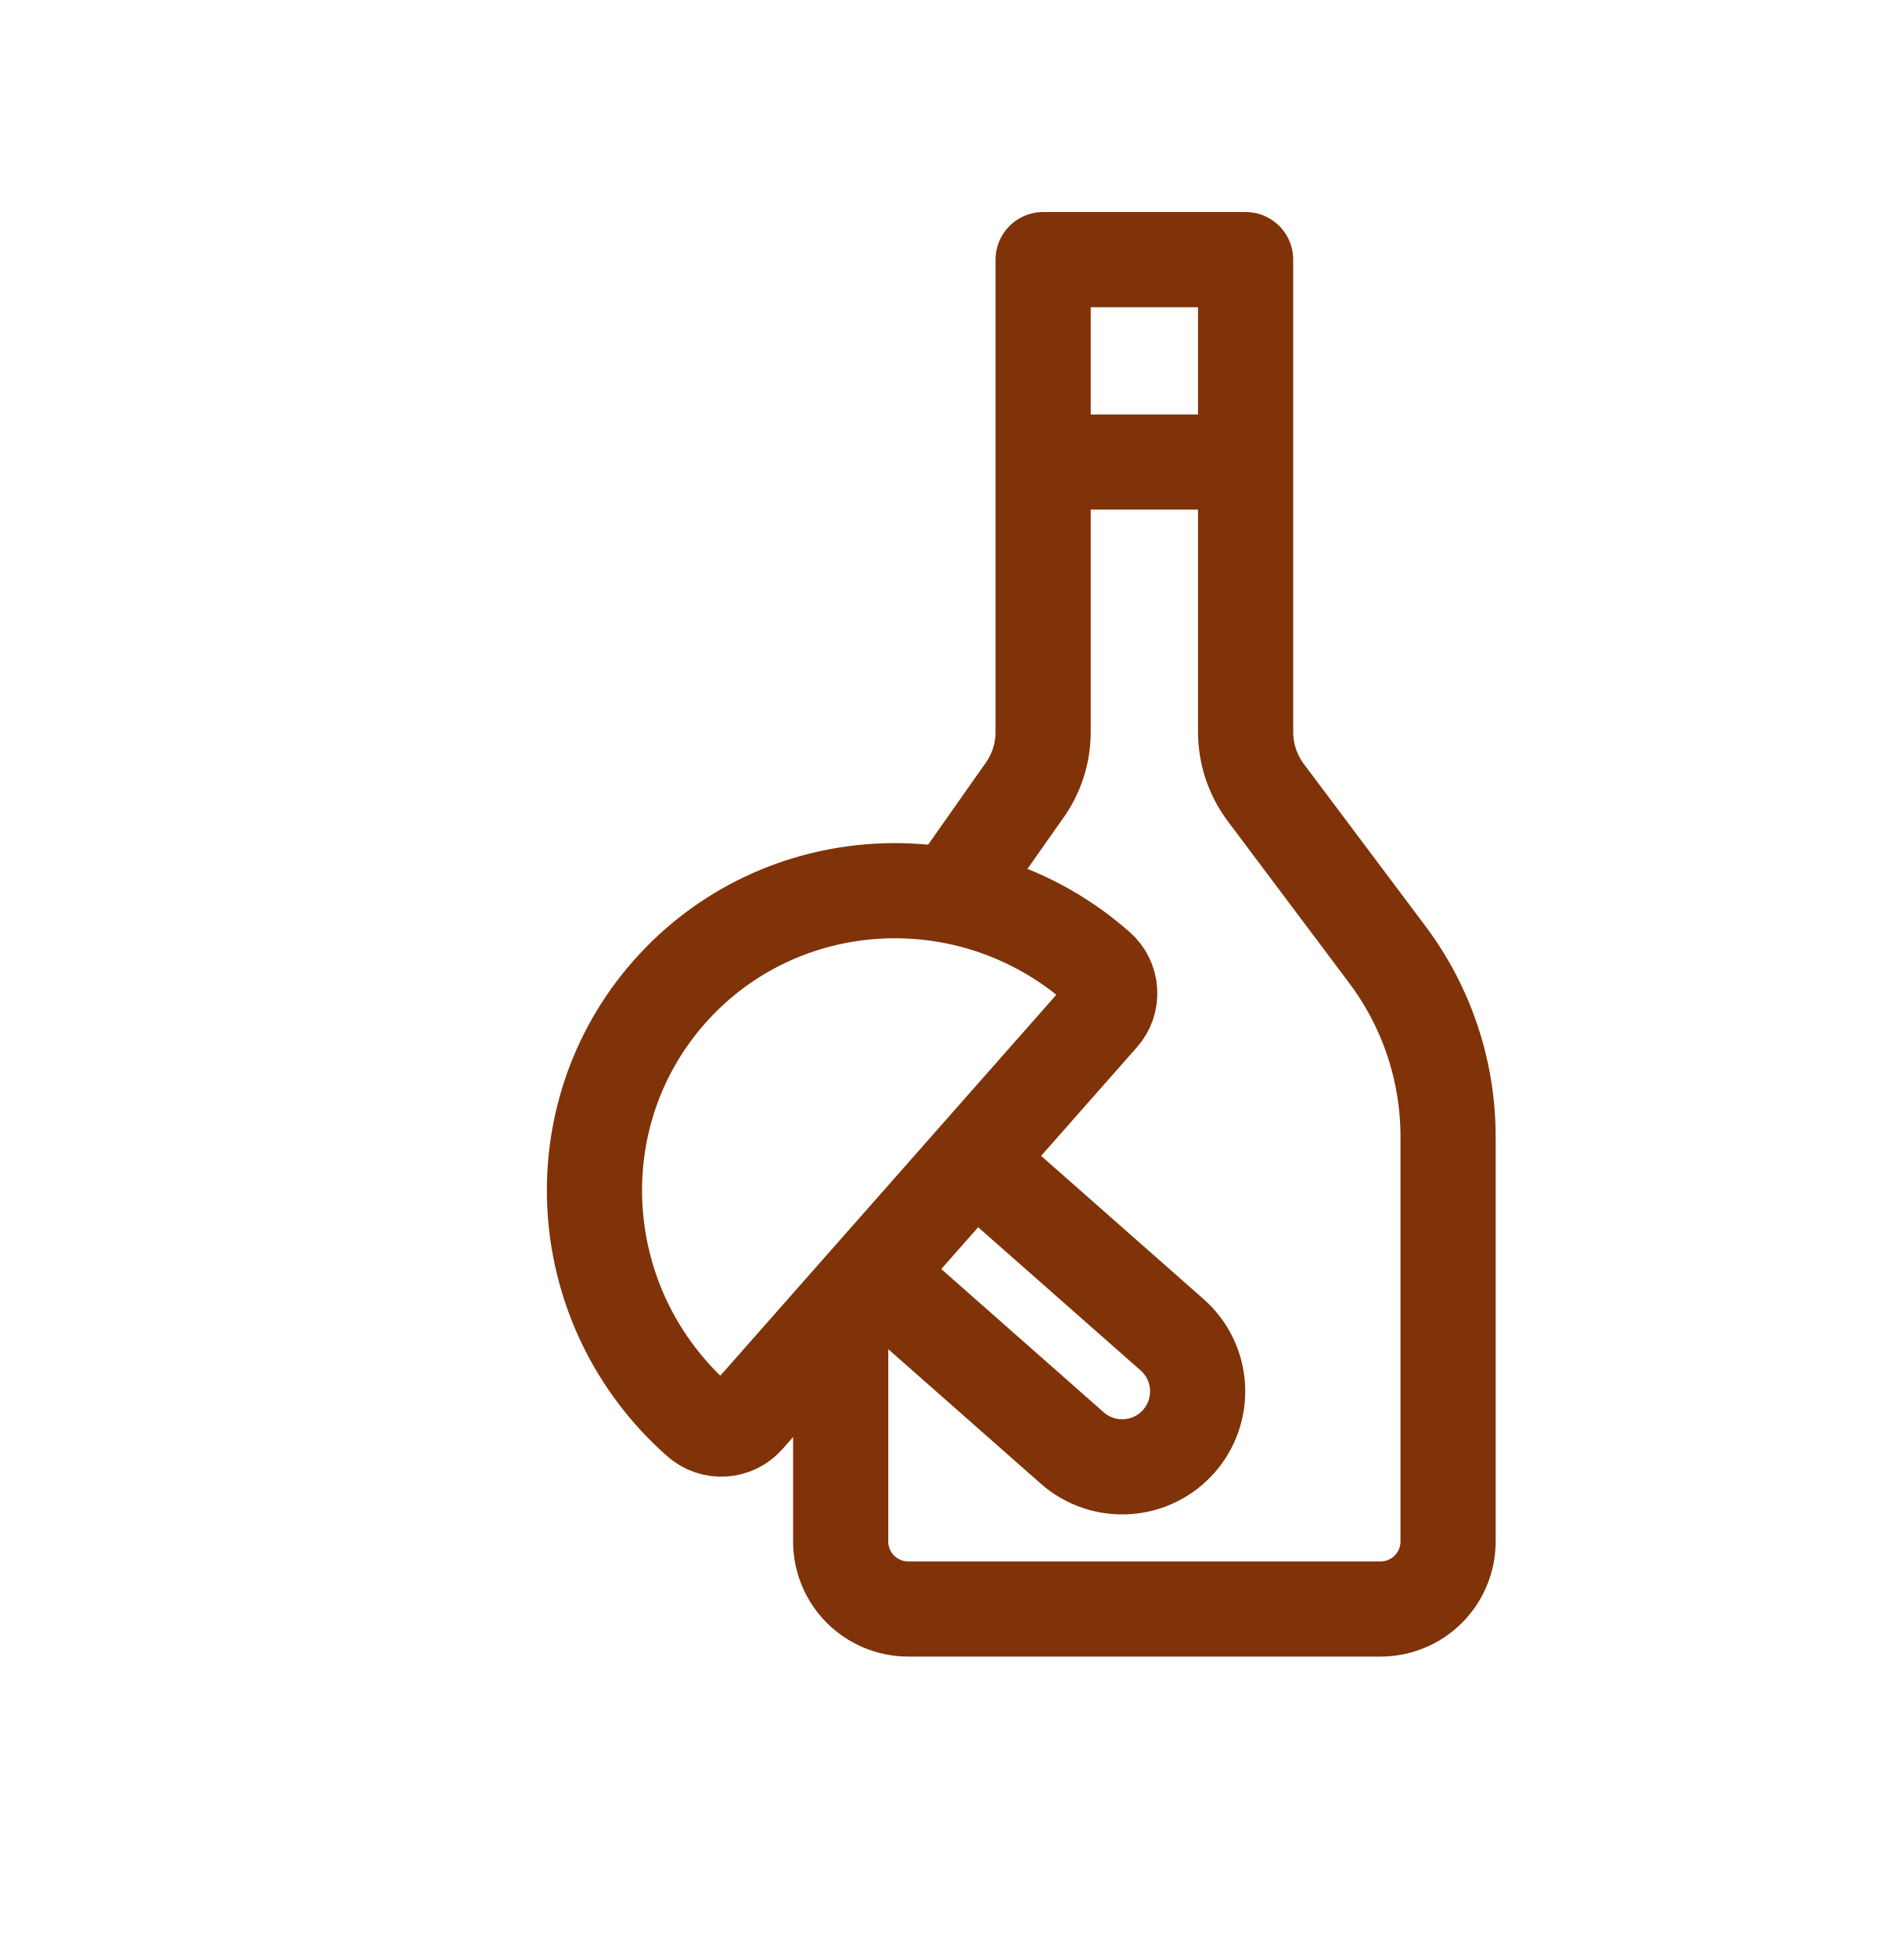
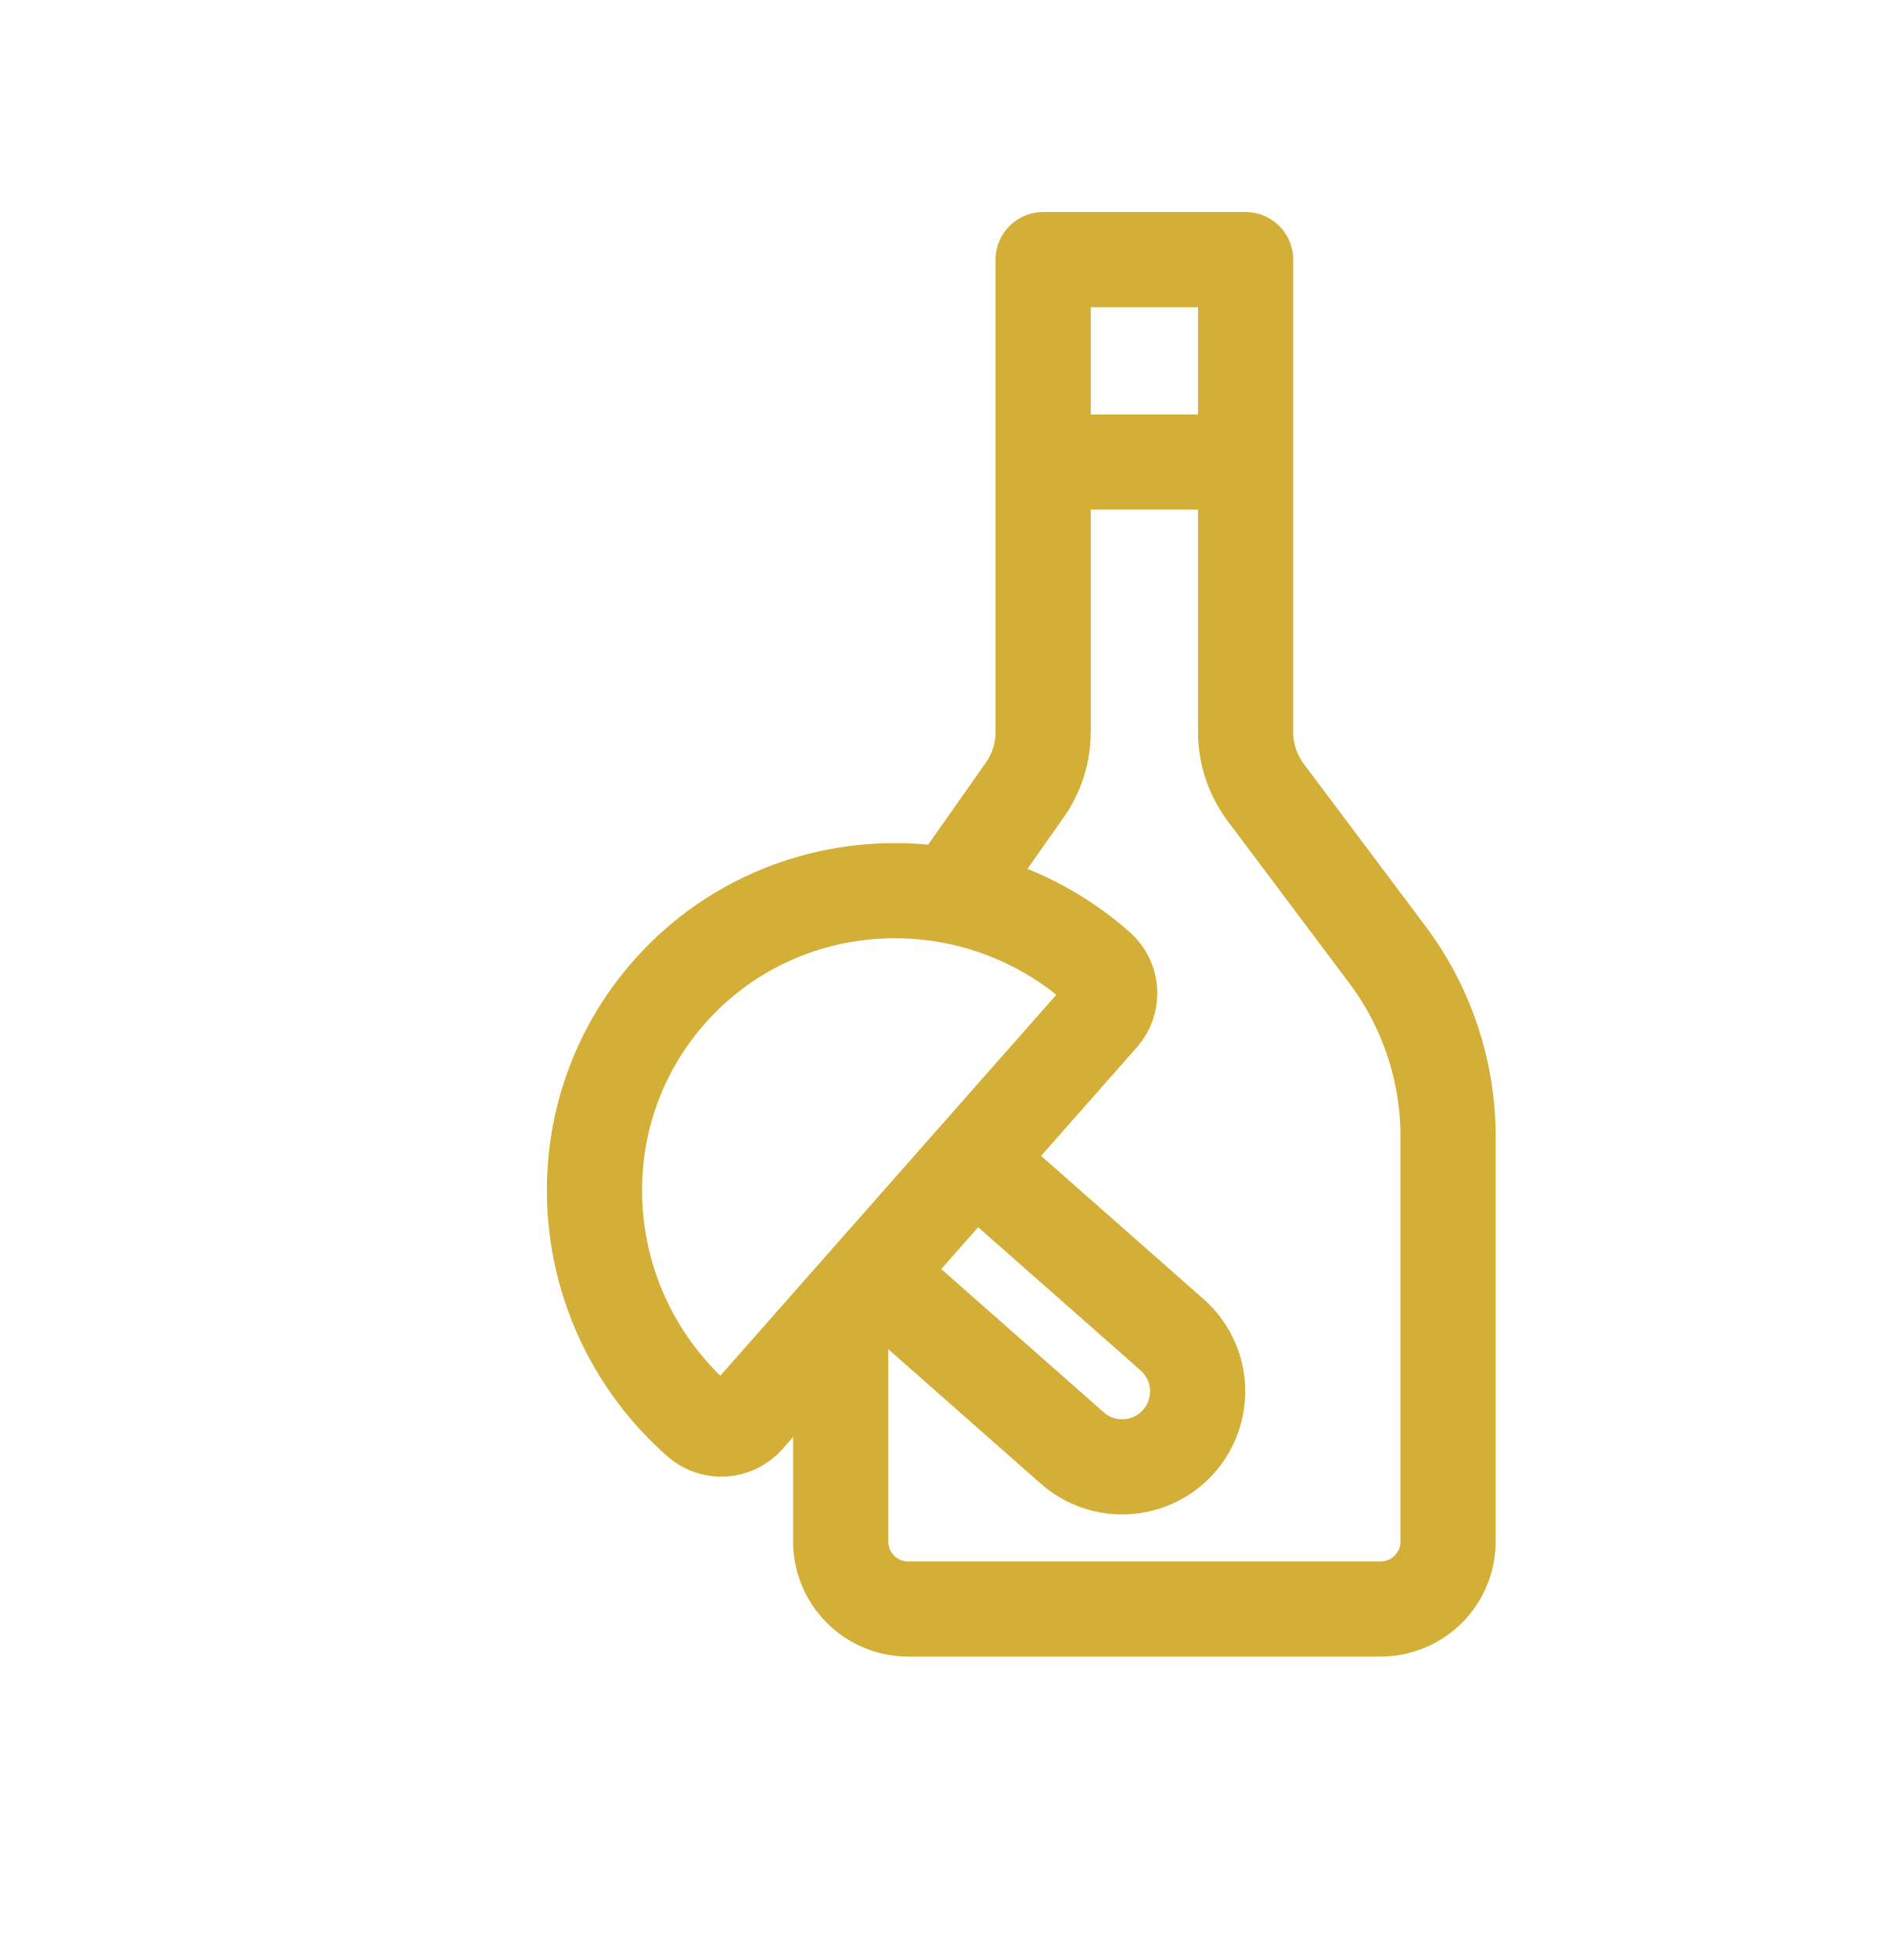
<svg xmlns="http://www.w3.org/2000/svg" width="36" height="37" viewBox="0 0 36 37" fill="none">
-   <path d="M19.728 8.74H23.557M19.728 10.016V7.464M23.557 10.016V7.464M18.133 16.717L19.345 14.994C19.594 14.662 19.728 14.259 19.728 13.845V4.911H23.557V13.845C23.557 14.259 23.691 14.662 23.94 14.994L26.237 18.057C26.983 19.051 27.386 20.26 27.386 21.503V29.16C27.386 29.498 27.251 29.823 27.012 30.062C26.773 30.302 26.448 30.436 26.109 30.436H17.176C16.837 30.436 16.513 30.302 16.273 30.062C16.034 29.823 15.899 29.498 15.899 29.16V25.331" stroke="#803308" stroke-width="1.8" stroke-linecap="round" stroke-linejoin="round" />
-   <path d="M16.531 24.085L20.278 27.39C20.562 27.641 20.934 27.768 21.312 27.744C21.69 27.721 22.043 27.548 22.293 27.264C22.544 26.98 22.671 26.608 22.647 26.23C22.624 25.852 22.451 25.499 22.167 25.249L18.419 21.944M20.77 18.307C18.375 16.195 14.743 16.401 12.657 18.766C10.571 21.131 10.821 24.761 13.216 26.873C13.344 26.985 13.511 27.043 13.681 27.032C13.851 27.021 14.01 26.944 14.123 26.816L20.827 19.214C20.94 19.086 20.997 18.919 20.986 18.749C20.976 18.579 20.898 18.42 20.77 18.307Z" stroke="#803308" stroke-width="1.8" stroke-linecap="round" stroke-linejoin="round" />
+   <path d="M19.728 8.74H23.557M19.728 10.016V7.464M23.557 10.016V7.464M18.133 16.717L19.345 14.994C19.594 14.662 19.728 14.259 19.728 13.845V4.911H23.557V13.845C23.557 14.259 23.691 14.662 23.94 14.994L26.237 18.057C26.983 19.051 27.386 20.26 27.386 21.503V29.16C27.386 29.498 27.251 29.823 27.012 30.062C26.773 30.302 26.448 30.436 26.109 30.436H17.176C16.837 30.436 16.513 30.302 16.273 30.062C16.034 29.823 15.899 29.498 15.899 29.16V25.331" stroke="#d4af37" stroke-width="1.8" stroke-linecap="round" stroke-linejoin="round" />
+   <path d="M16.531 24.085L20.278 27.39C20.562 27.641 20.934 27.768 21.312 27.744C21.69 27.721 22.043 27.548 22.293 27.264C22.544 26.98 22.671 26.608 22.647 26.23C22.624 25.852 22.451 25.499 22.167 25.249L18.419 21.944M20.77 18.307C18.375 16.195 14.743 16.401 12.657 18.766C10.571 21.131 10.821 24.761 13.216 26.873C13.344 26.985 13.511 27.043 13.681 27.032C13.851 27.021 14.01 26.944 14.123 26.816L20.827 19.214C20.94 19.086 20.997 18.919 20.986 18.749C20.976 18.579 20.898 18.42 20.77 18.307Z" stroke="#d4af37" stroke-width="1.8" stroke-linecap="round" stroke-linejoin="round" />
</svg>
